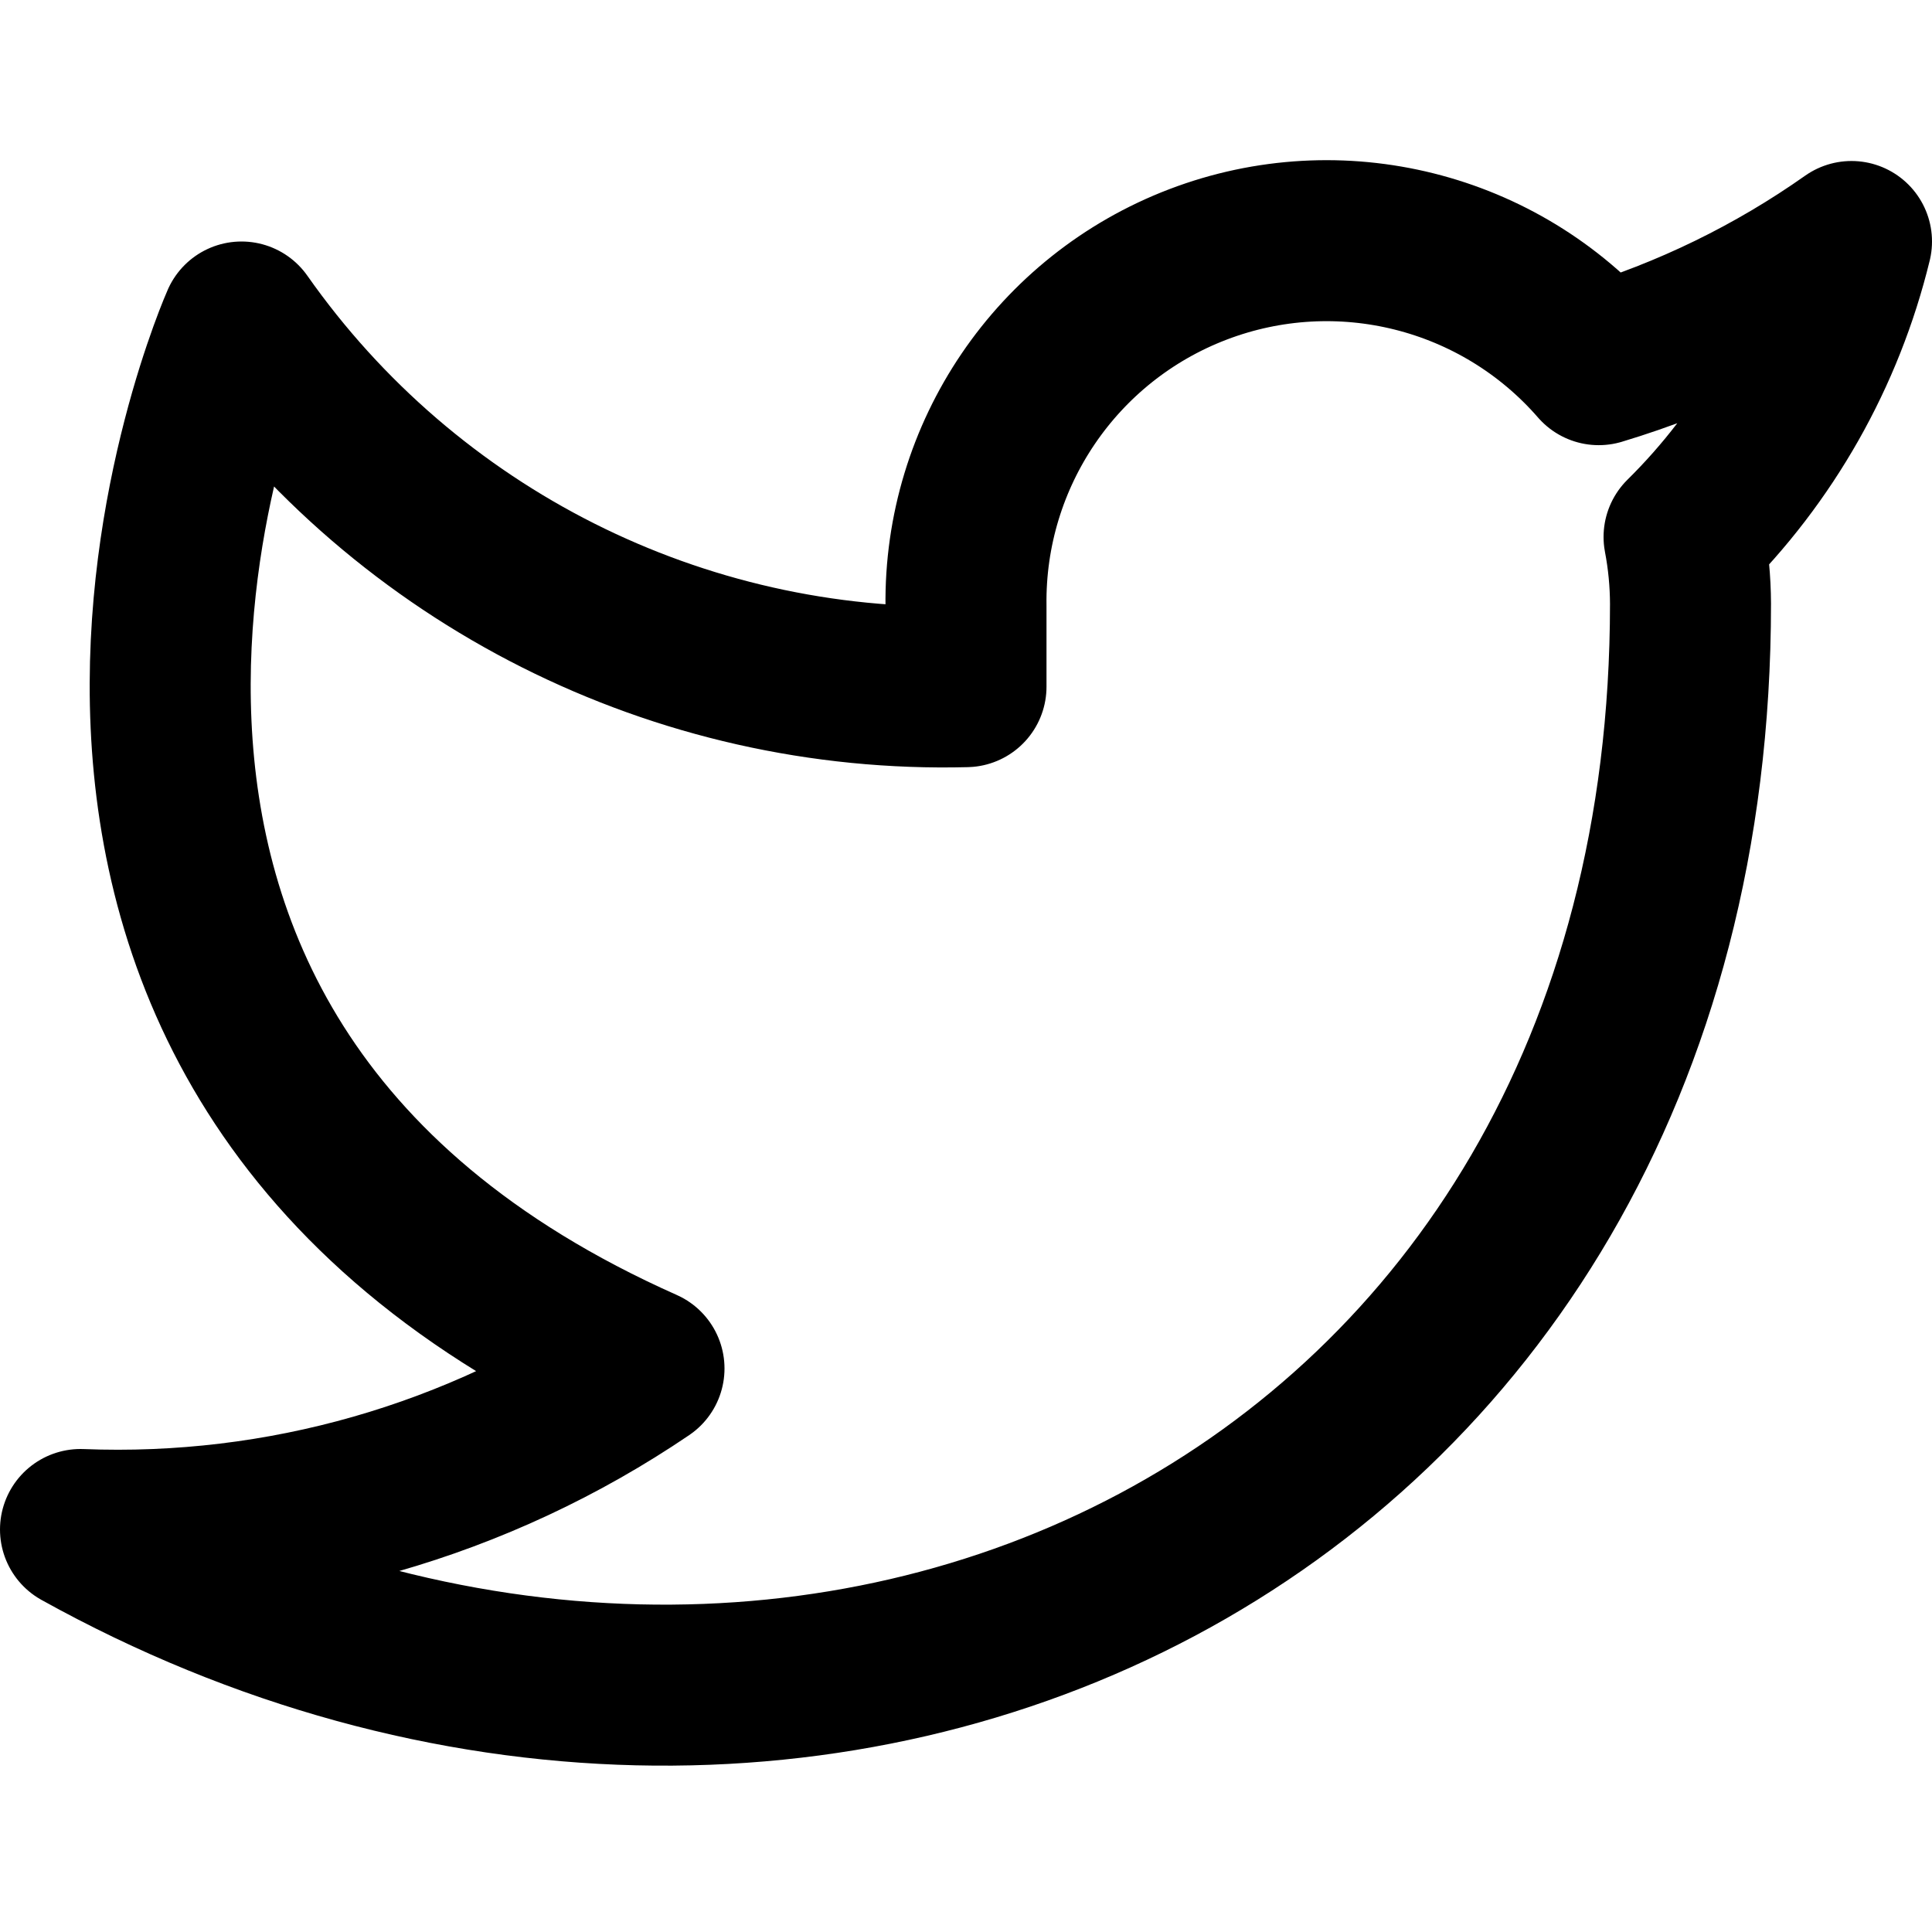
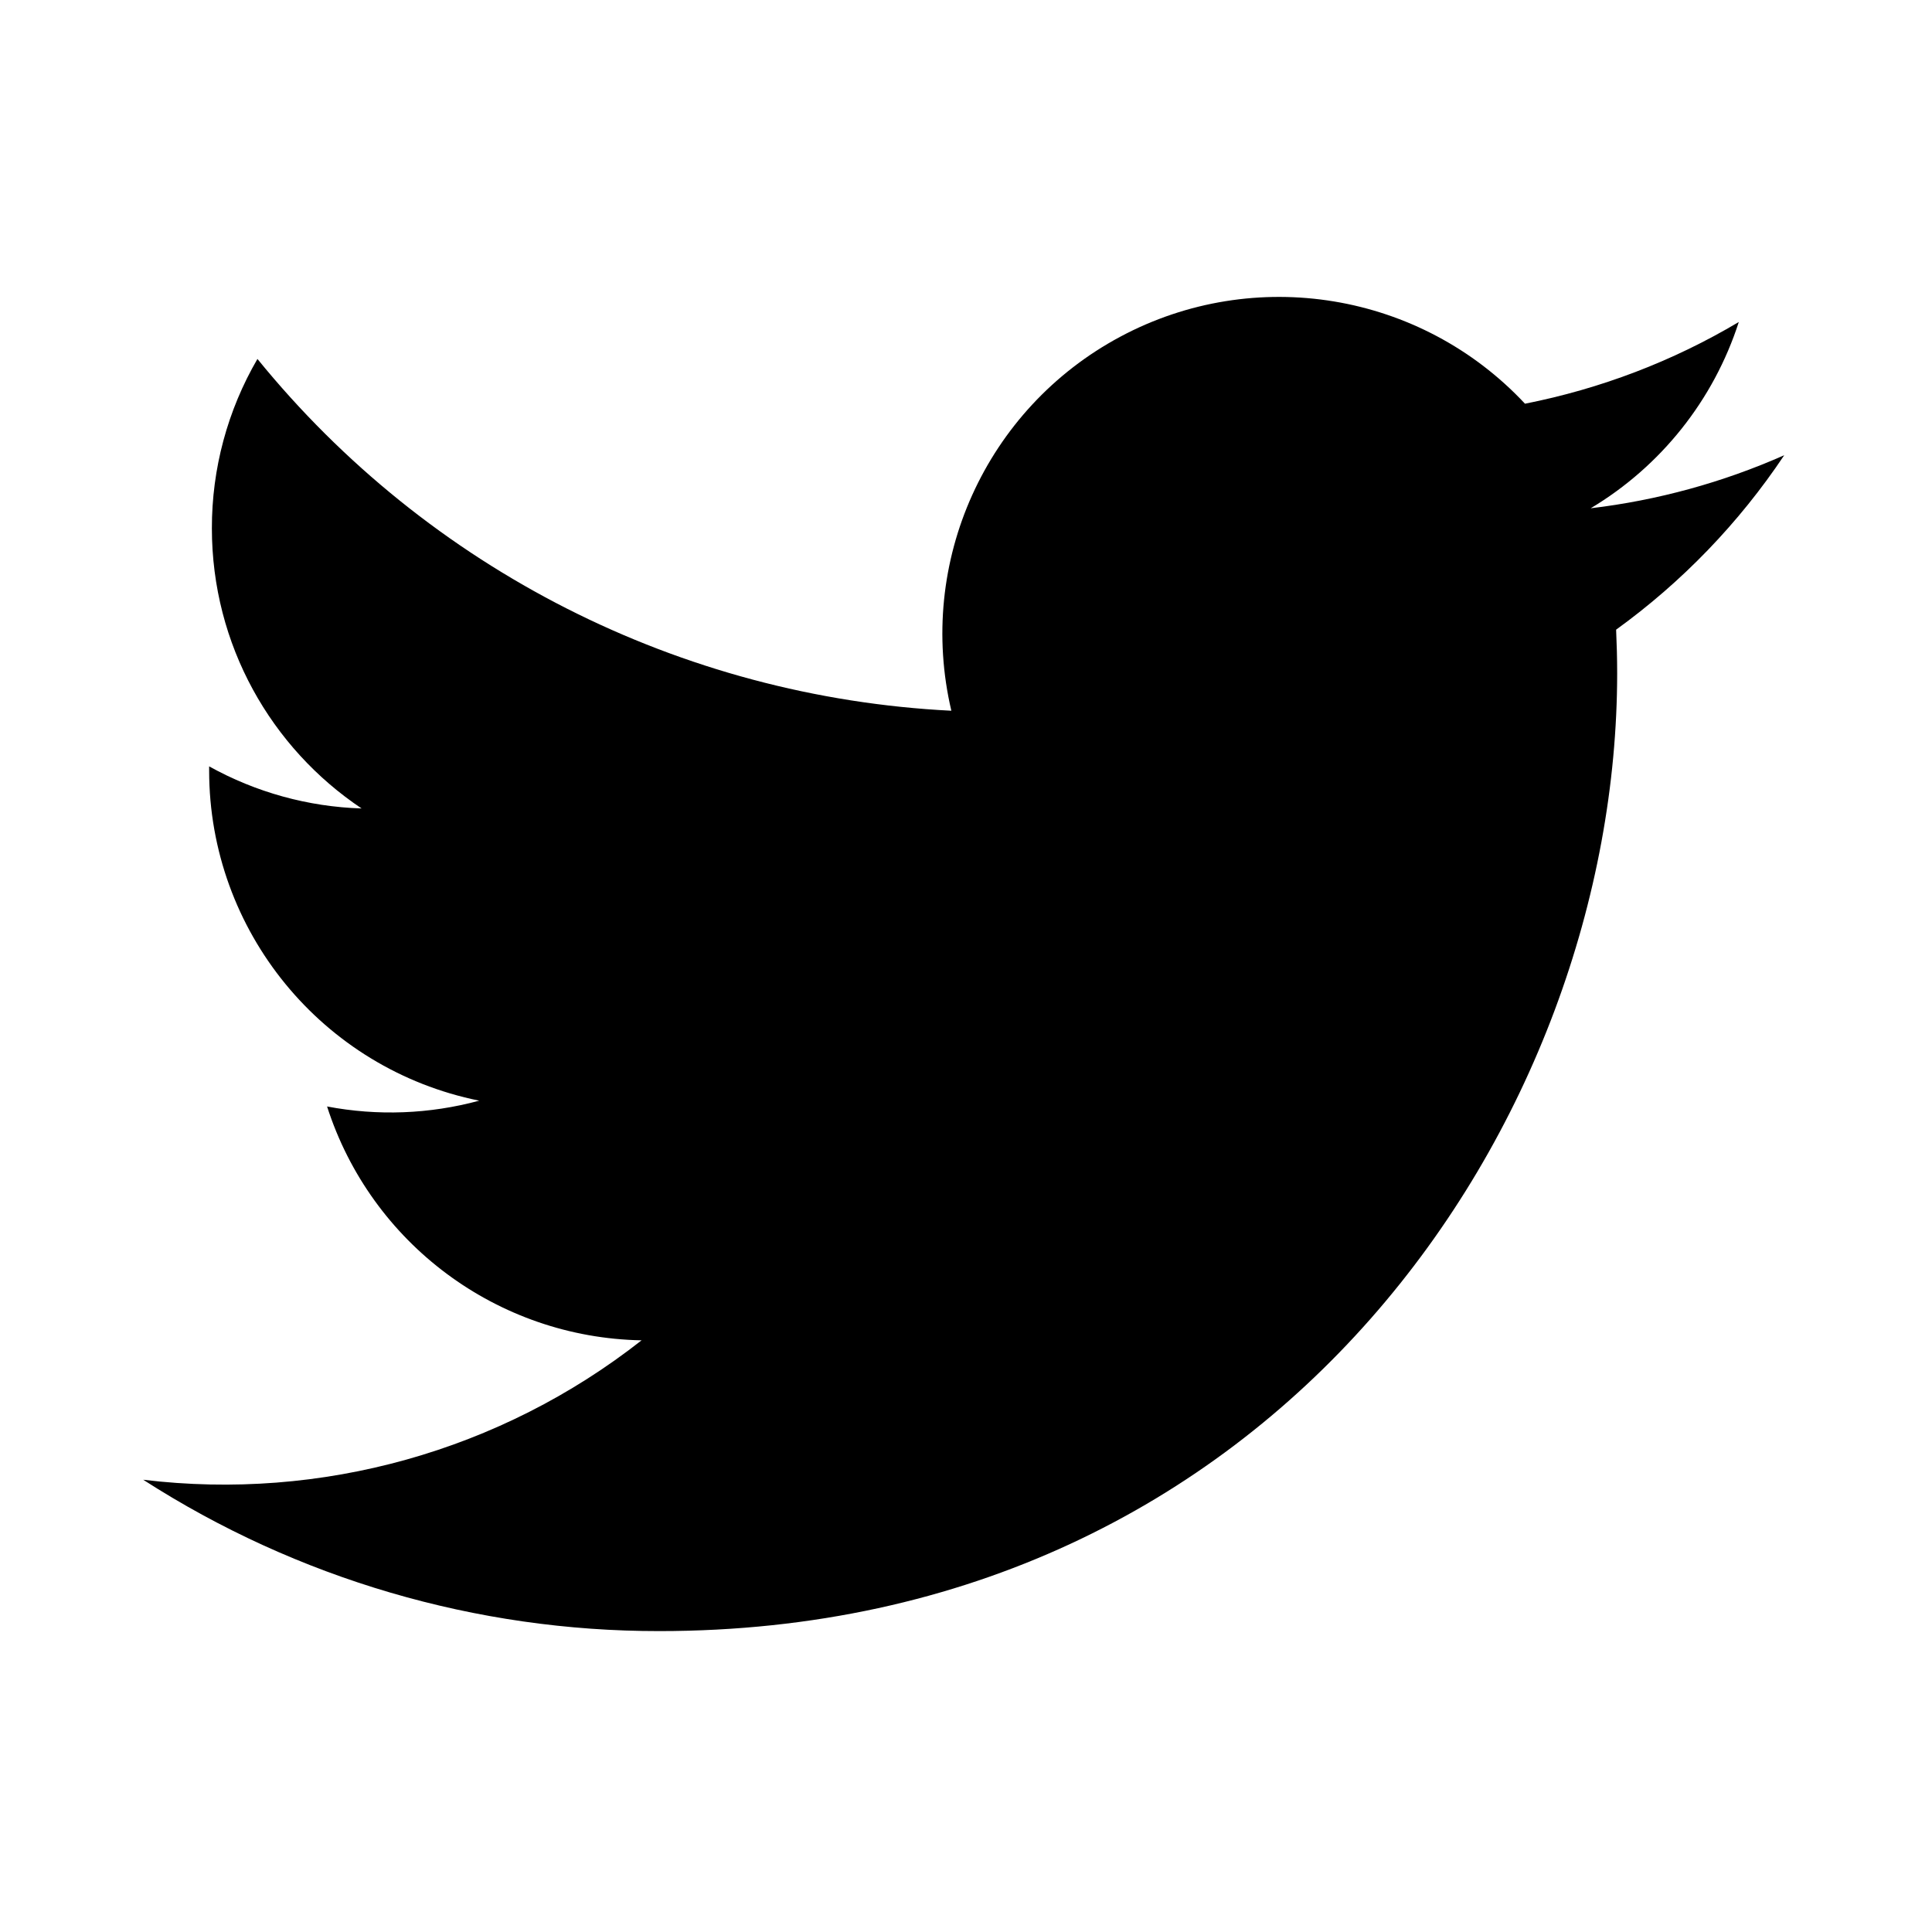
- <svg xmlns="http://www.w3.org/2000/svg" width="24" height="24" viewBox="0 0 24 24" fill="none" stroke="currentColor" stroke-width="2" stroke-linecap="round" stroke-linejoin="round" class="feather feather-twitter">
-   <path d="M23 3a10.9 10.9 0 0 1-3.14 1.53 4.48 4.48 0 0 0-7.86 3v1A10.66 10.66 0 0 1 3 4s-4 9 5 13a11.64 11.64 0 0 1-7 2c9 5 20 0 20-11.5a4.5 4.5 0 0 0-.08-.83A7.72 7.72 0 0 0 23 3z" />
+ <svg xmlns="http://www.w3.org/2000/svg" viewBox="0 0 24 24" width="24" height="24">
+   <path fill="none" d="M0 0h24v24H0z" />
+   <path d="M22.162 5.656a8.384 8.384 0 0 1-2.402.658A4.196 4.196 0 0 0 21.6 4c-.82.488-1.719.83-2.656 1.015a4.182 4.182 0 0 0-7.126 3.814 11.874 11.874 0 0 1-8.62-4.37 4.168 4.168 0 0 0-.566 2.103c0 1.45.738 2.731 1.86 3.481a4.168 4.168 0 0 1-1.894-.523v.052a4.185 4.185 0 0 0 3.355 4.101 4.21 4.21 0 0 1-1.89.072A4.185 4.185 0 0 0 7.97 16.65a8.394 8.394 0 0 1-6.191 1.732 11.83 11.83 0 0 0 6.41 1.88c7.693 0 11.9-6.373 11.9-11.9 0-.18-.005-.362-.013-.54a8.496 8.496 0 0 0 2.087-2.165z" />
</svg>
